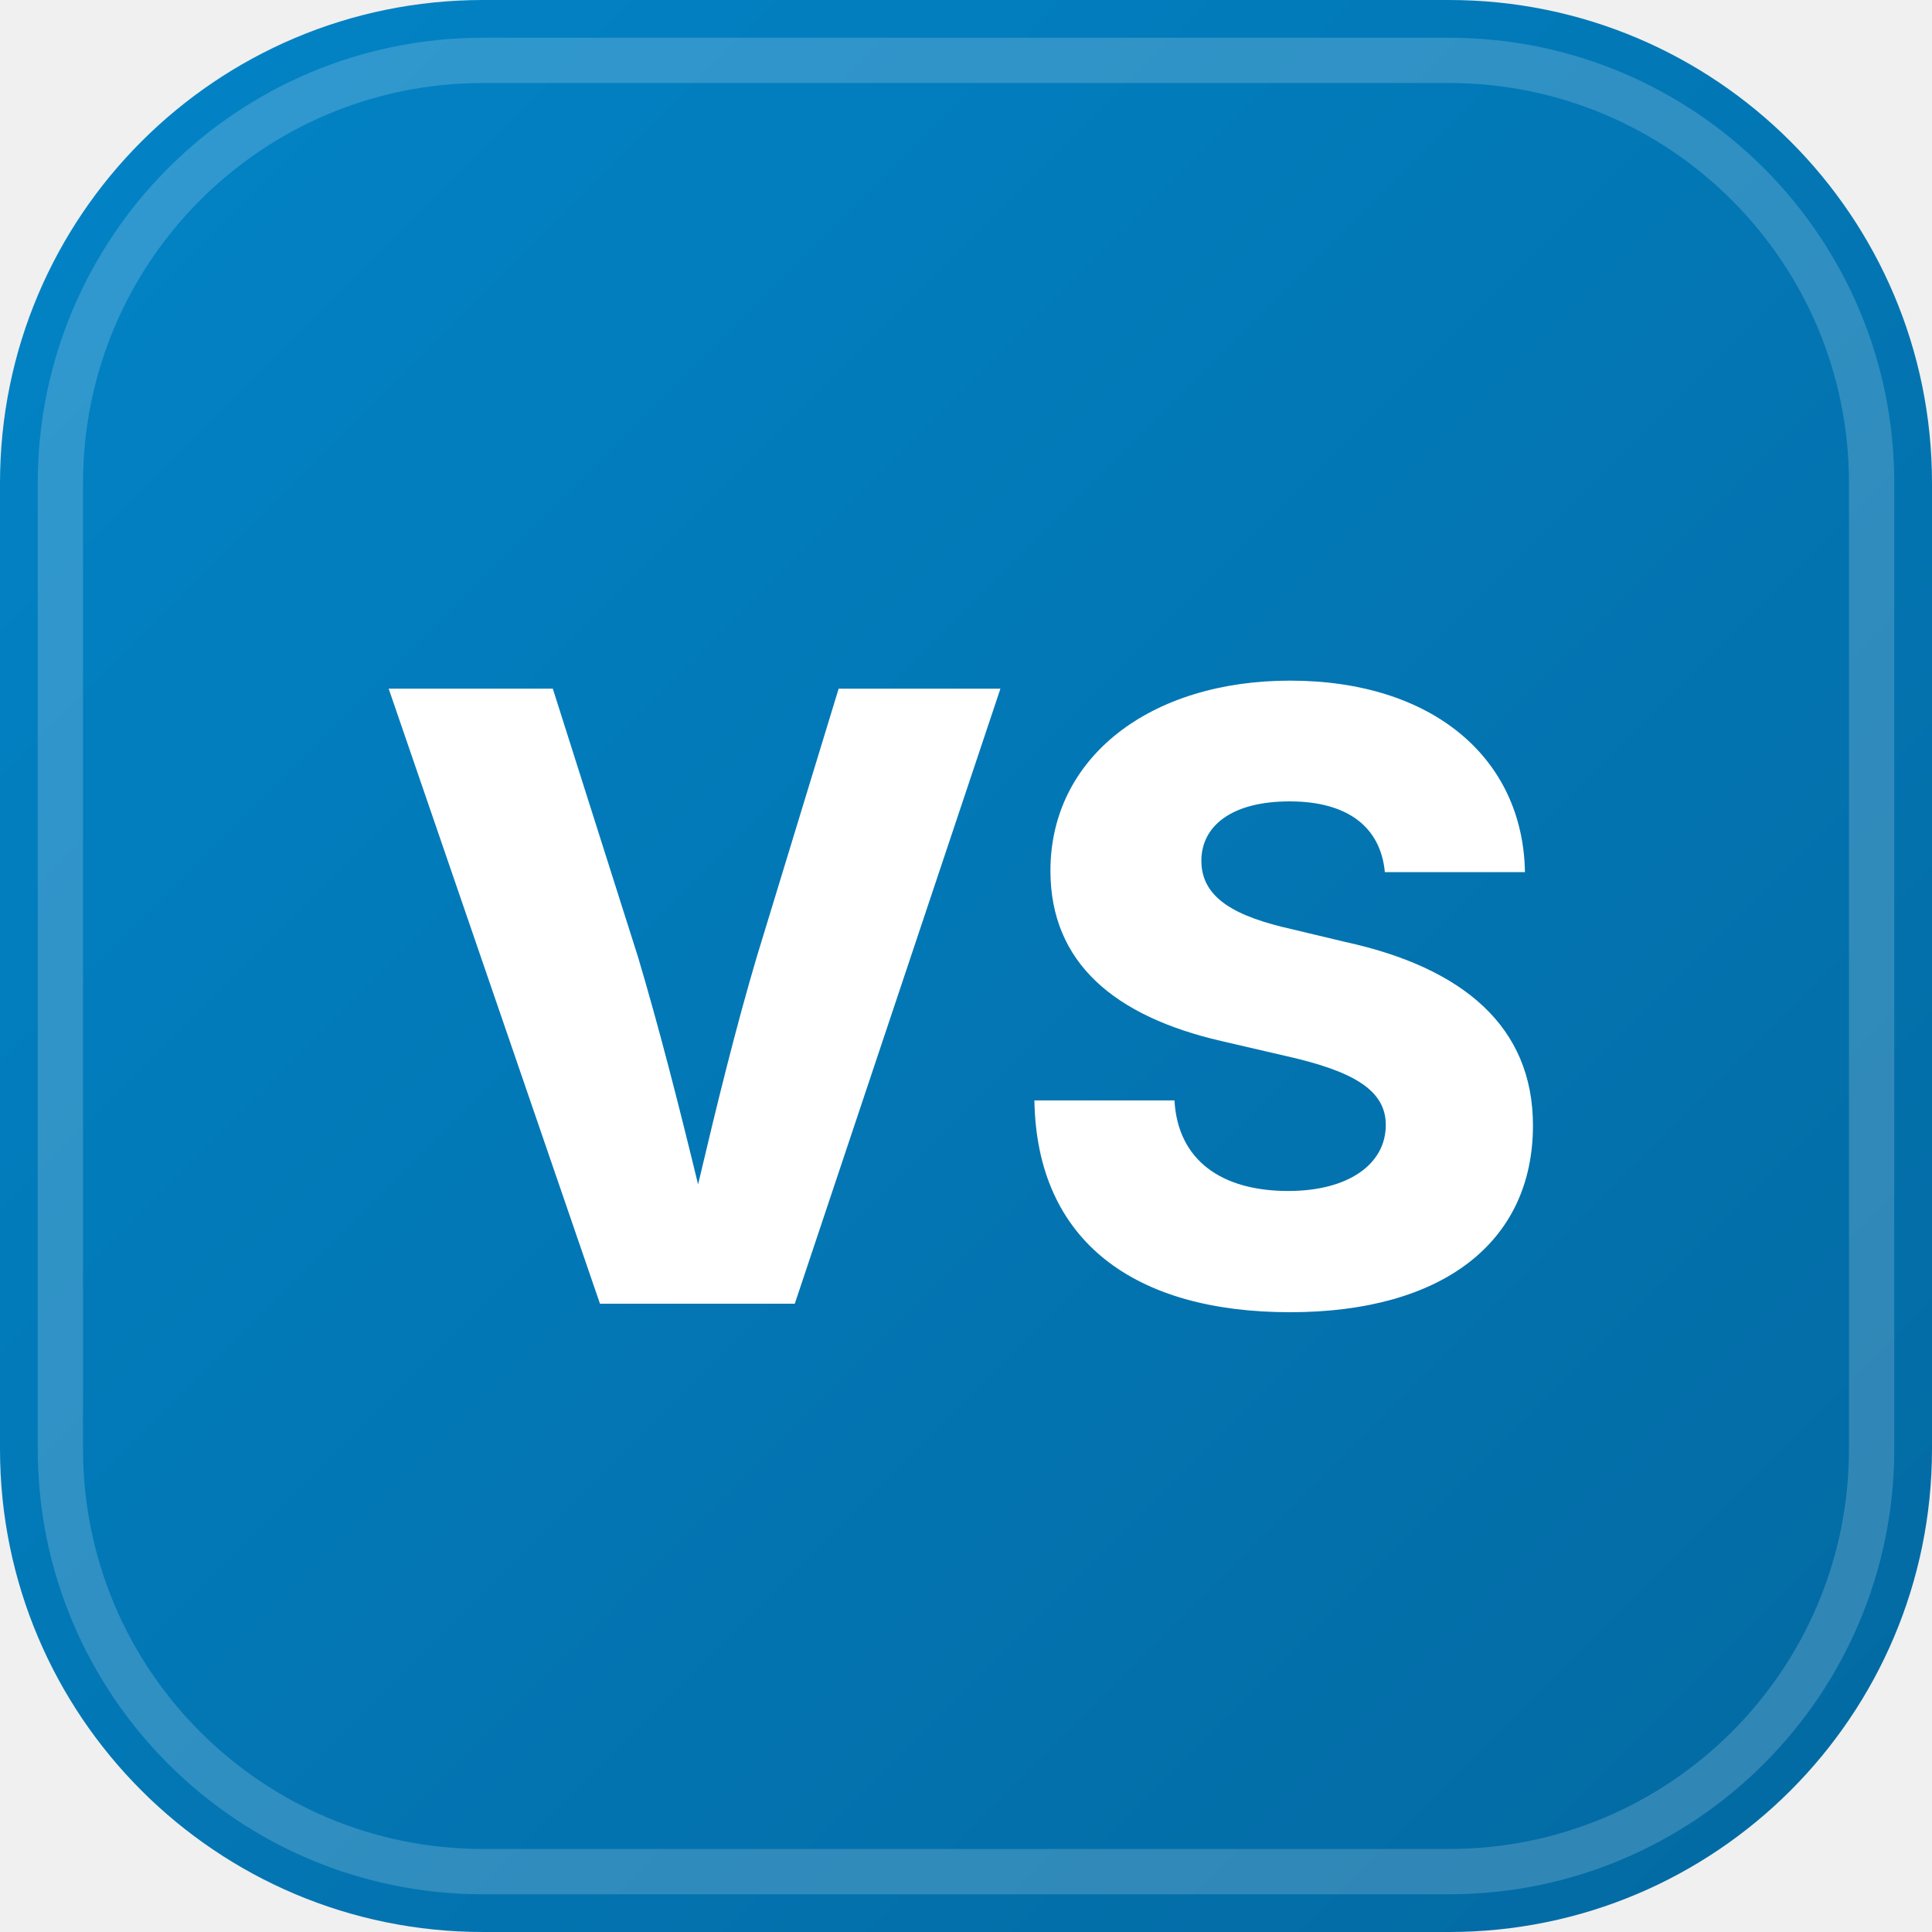
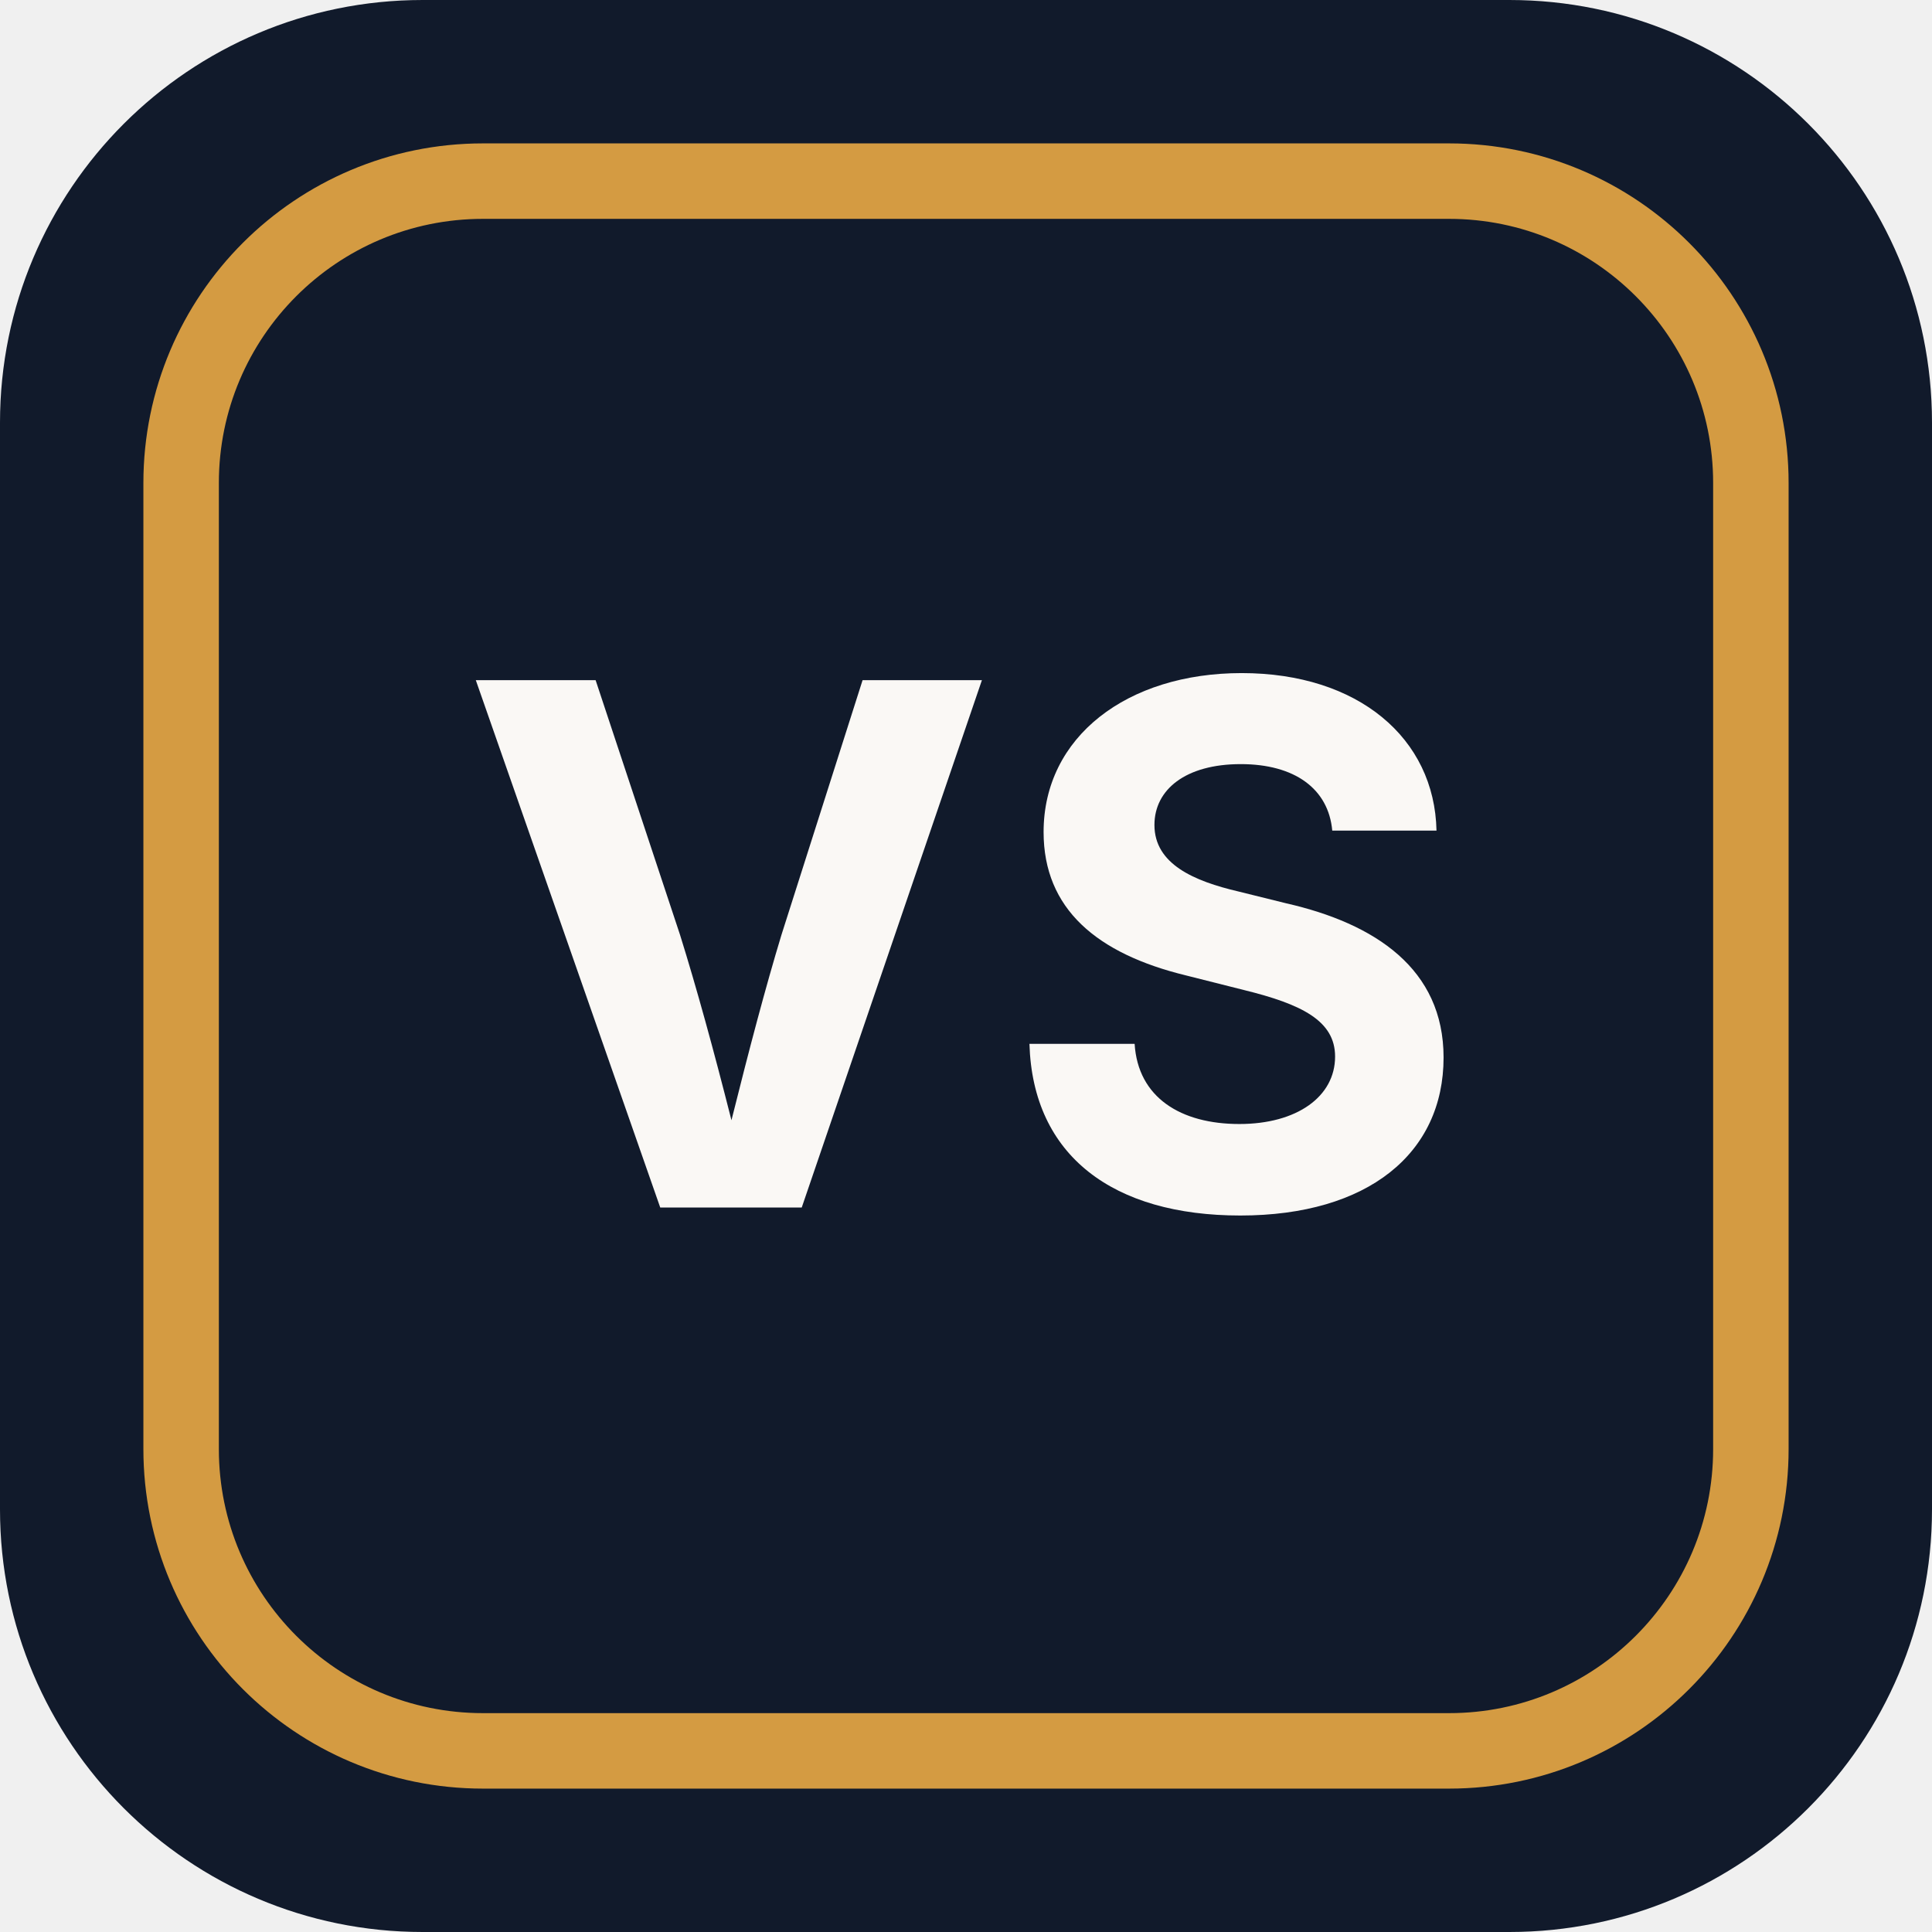
- <svg xmlns="http://www.w3.org/2000/svg" viewBox="0 0 64 64">
-   <defs>
-     <linearGradient id="g" x1="0" y1="0" x2="1" y2="1">
-       <stop offset="0%" stop-color="#0284C7" />
-       <stop offset="100%" stop-color="#0369A1" />
-     </linearGradient>
-   </defs>
-   <rect width="64" height="64" rx="16" fill="url(#g)" />
-   <rect x="2" y="2" width="60" height="60" rx="14" fill="none" stroke="rgba(255,255,255,0.18)" stroke-width="1.5" />
-   <text x="32" y="33" text-anchor="middle" dominant-baseline="central" font-family="Inter,system-ui,-apple-system,sans-serif" font-weight="800" font-size="28" letter-spacing="-0.5" fill="#FFFFFF">VS</text>
+ <svg xmlns="http://www.w3.org/2000/svg" viewBox="0 0 64 64" width="64" height="64" role="img" aria-label="Logo">
+   <rect width="64" height="64" rx="14" fill="#111A2B" />
+   <rect x="6" y="6" width="52" height="52" rx="10" fill="none" stroke="#D49B42" stroke-width="2.5" />
+   <text x="32" y="40" text-anchor="middle" font-family="system-ui, -apple-system, sans-serif" font-size="24" font-weight="700" fill="#FAF8F5">VS</text>
</svg>
